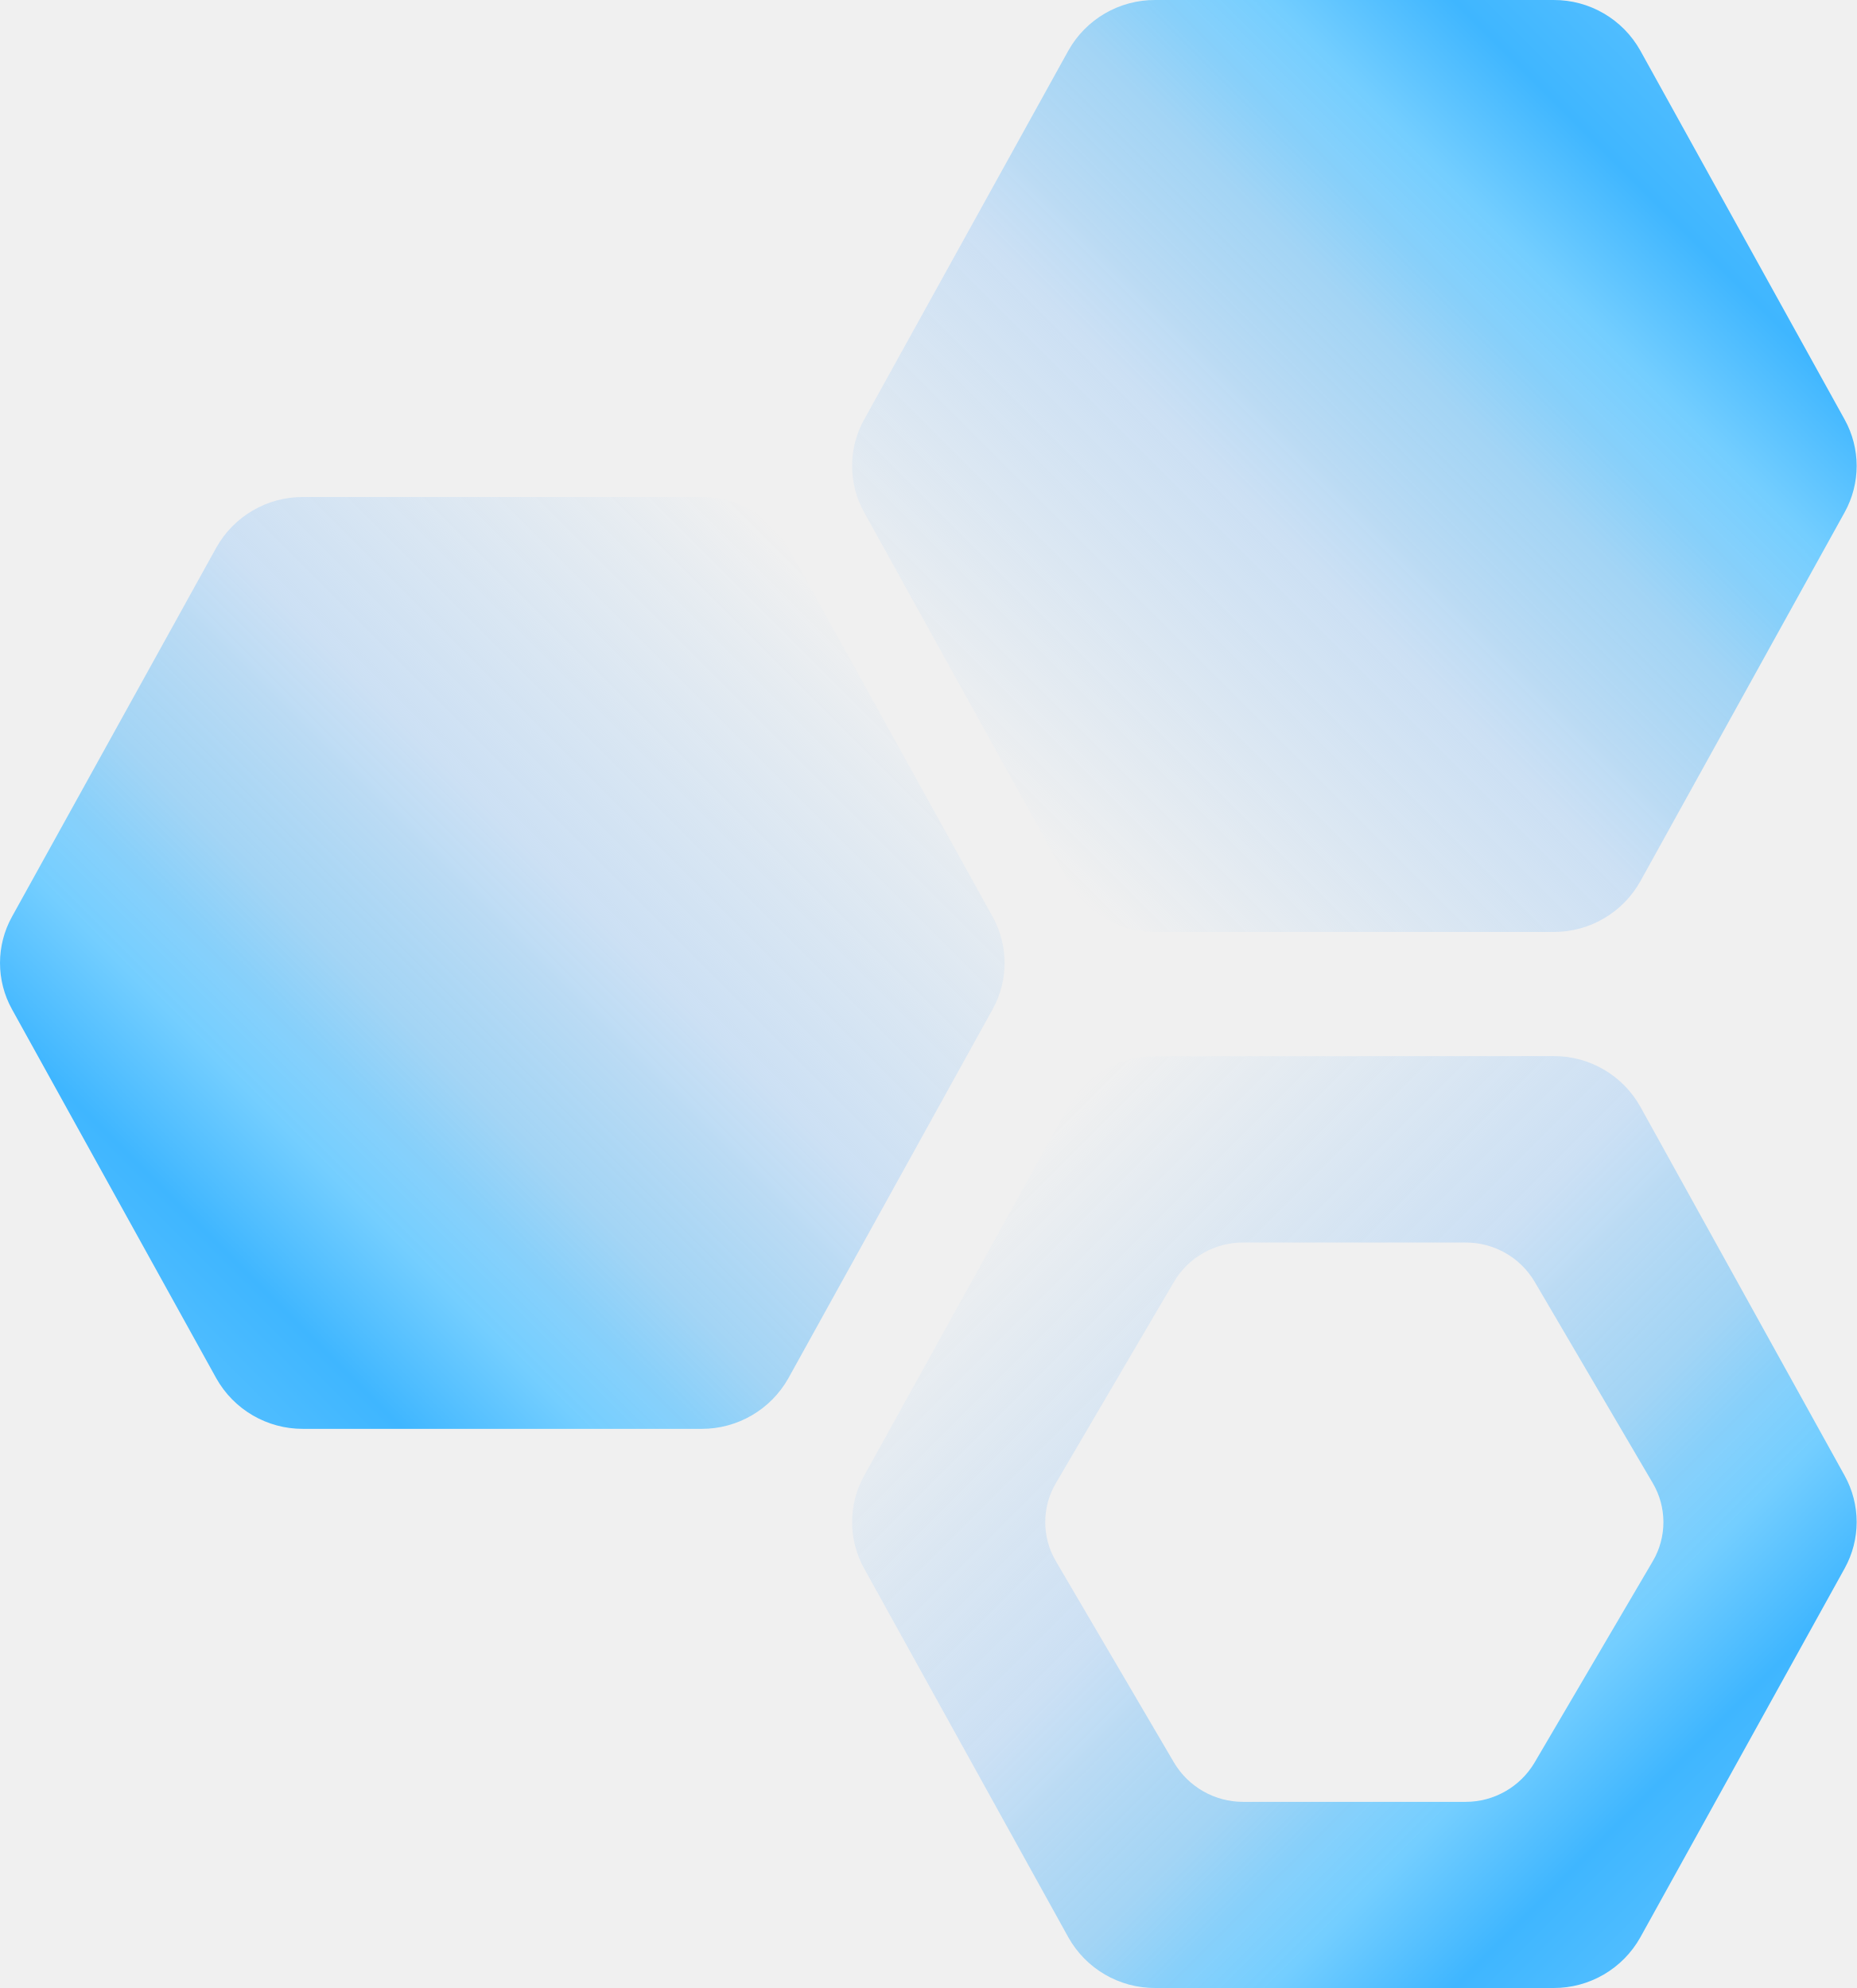
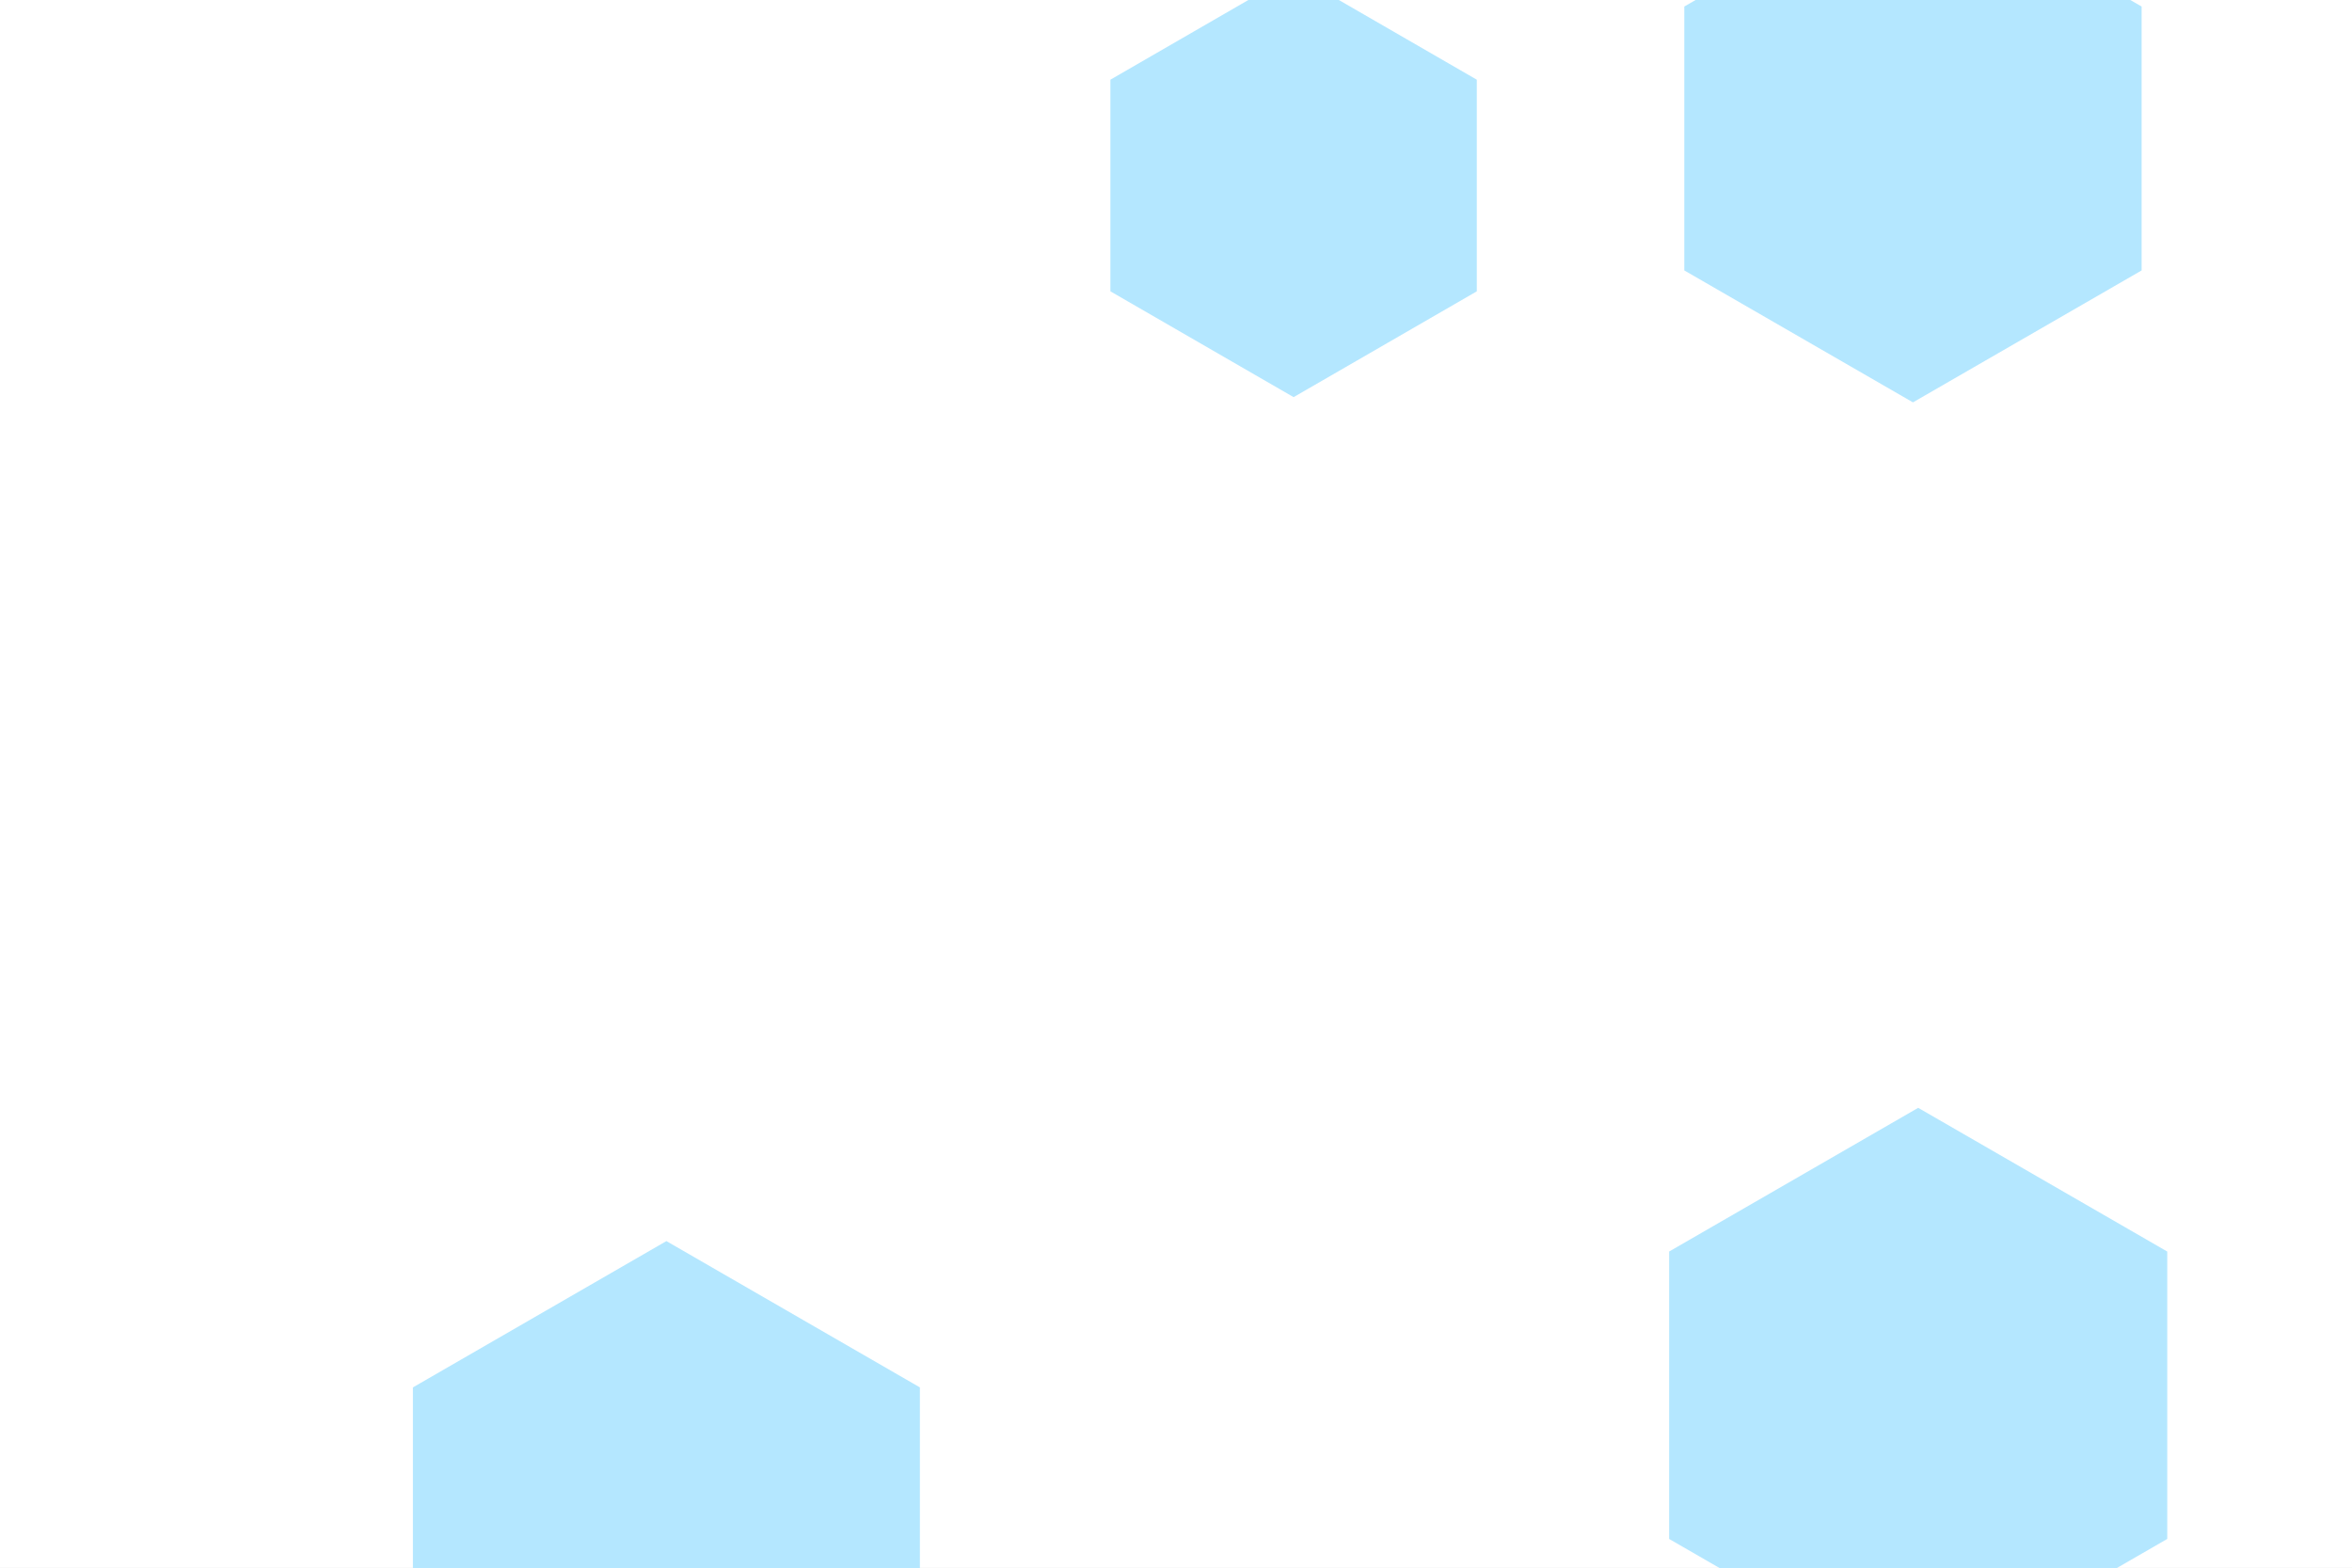
- <svg xmlns="http://www.w3.org/2000/svg" xmlns:xlink="http://www.w3.org/1999/xlink" id="Layer_1" data-name="Layer 1" viewBox="0 0 959.09 1027.06">
-   <defs>
-     <style>.cls-1{fill:url(#New_Gradient_Swatch);}.cls-2{fill:url(#New_Gradient_Swatch-2);}.cls-3{fill:url(#New_Gradient_Swatch-3);}</style>
-     <linearGradient id="New_Gradient_Swatch" x1="389.03" y1="957.76" x2="754.06" y2="1322.79" gradientUnits="userSpaceOnUse">
-       <stop offset="0" stop-color="#cae0f4" stop-opacity="0" />
-       <stop offset="0.4" stop-color="#cce0f4" />
-       <stop offset="0.61" stop-color="#9ad1f5" stop-opacity="0.9" />
-       <stop offset="0.69" stop-color="#84cffb" stop-opacity="0.96" />
-       <stop offset="0.77" stop-color="#74ceff" />
-       <stop offset="0.9" stop-color="#3fb6ff" />
-       <stop offset="1" stop-color="#4fbdff" />
-     </linearGradient>
-     <linearGradient id="New_Gradient_Swatch-2" x1="313.92" y1="668.9" x2="-51.16" y2="1033.98" xlink:href="#New_Gradient_Swatch" />
-     <linearGradient id="New_Gradient_Swatch-3" x1="389" y1="777.2" x2="754.07" y2="412.13" xlink:href="#New_Gradient_Swatch" />
-   </defs>
-   <path class="cls-1" d="M468.62,899.62a51.17,51.17,0,0,0-44.82,26.1L318.28,1116.36a49.32,49.32,0,0,0,0,47.86L423.8,1354.84A51.19,51.19,0,0,0,468.62,1381H674.43a51.15,51.15,0,0,0,44.82-26.16L824.8,1164.22a49.38,49.38,0,0,0,0-47.92L719.25,925.68a51.12,51.12,0,0,0-44.82-26.13l-205.81.07Zm196,364.92A41.33,41.33,0,0,1,629,1284.83H514.06a41.44,41.44,0,0,1-35.67-20.26l-61-104a39.77,39.77,0,0,1,0-40.48l61-104a41.4,41.4,0,0,1,35.67-20.22H629a41.28,41.28,0,0,1,35.67,20.26l61,104a39.8,39.8,0,0,1,0,40.42Z" transform="translate(128.09 -353.94)" />
-   <path class="cls-2" d="M279.15,636.88a51.19,51.19,0,0,0-44.83-26.17H28.45a51.11,51.11,0,0,0-44.82,26.17L-121.89,827.52a49.32,49.32,0,0,0,0,47.86L-16.37,1066a51.16,51.16,0,0,0,44.82,26.13H234.32A51.3,51.3,0,0,0,279.15,1066L384.66,875.38a49.26,49.26,0,0,0,0-47.86Z" transform="translate(128.09 -353.94)" />
-   <path class="cls-3" d="M674.43,835.42a51.15,51.15,0,0,0,44.82-26.16L824.8,618.61a49.4,49.4,0,0,0,0-47.93L719.25,380.07a51.09,51.09,0,0,0-44.82-26.13H468.62a51.16,51.16,0,0,0-44.82,26.13L318.28,570.72a49.32,49.32,0,0,0,0,47.86L423.8,809.26a51.19,51.19,0,0,0,44.82,26.16Z" transform="translate(128.09 -353.94)" />
+ <svg xmlns="http://www.w3.org/2000/svg" id="visual" viewBox="0 0 900 600" width="900" height="600" version="1.1">
+   <rect width="900" height="600" fill="#ffffff" />
+   <g>
+     <g transform="translate(255 587)">
+       <path d="M0 -112L97 -56L97 56L0 112L-97 56L-97 -56Z" fill="#b4e7ff" />
+     </g>
+     <g transform="translate(734 534)">
+       <path d="M0 -110L95.3 -55L95.3 55L0 110L-95.3 55L-95.3 -55Z" fill="#b4e7ff" />
+     </g>
+     <g transform="translate(495 71)">
+       <path d="M0 -81L70.1 -40.5L70.1 40.5L0 81L-70.1 40.5L-70.1 -40.5Z" fill="#b4e7ff" />
+     </g>
+     <g transform="translate(732 53)">
+       <path d="M0 -101L87.5 -50.5L87.5 50.5L0 101L-87.5 50.5L-87.5 -50.5Z" fill="#b4e7ff" />
+     </g>
+   </g>
</svg>
